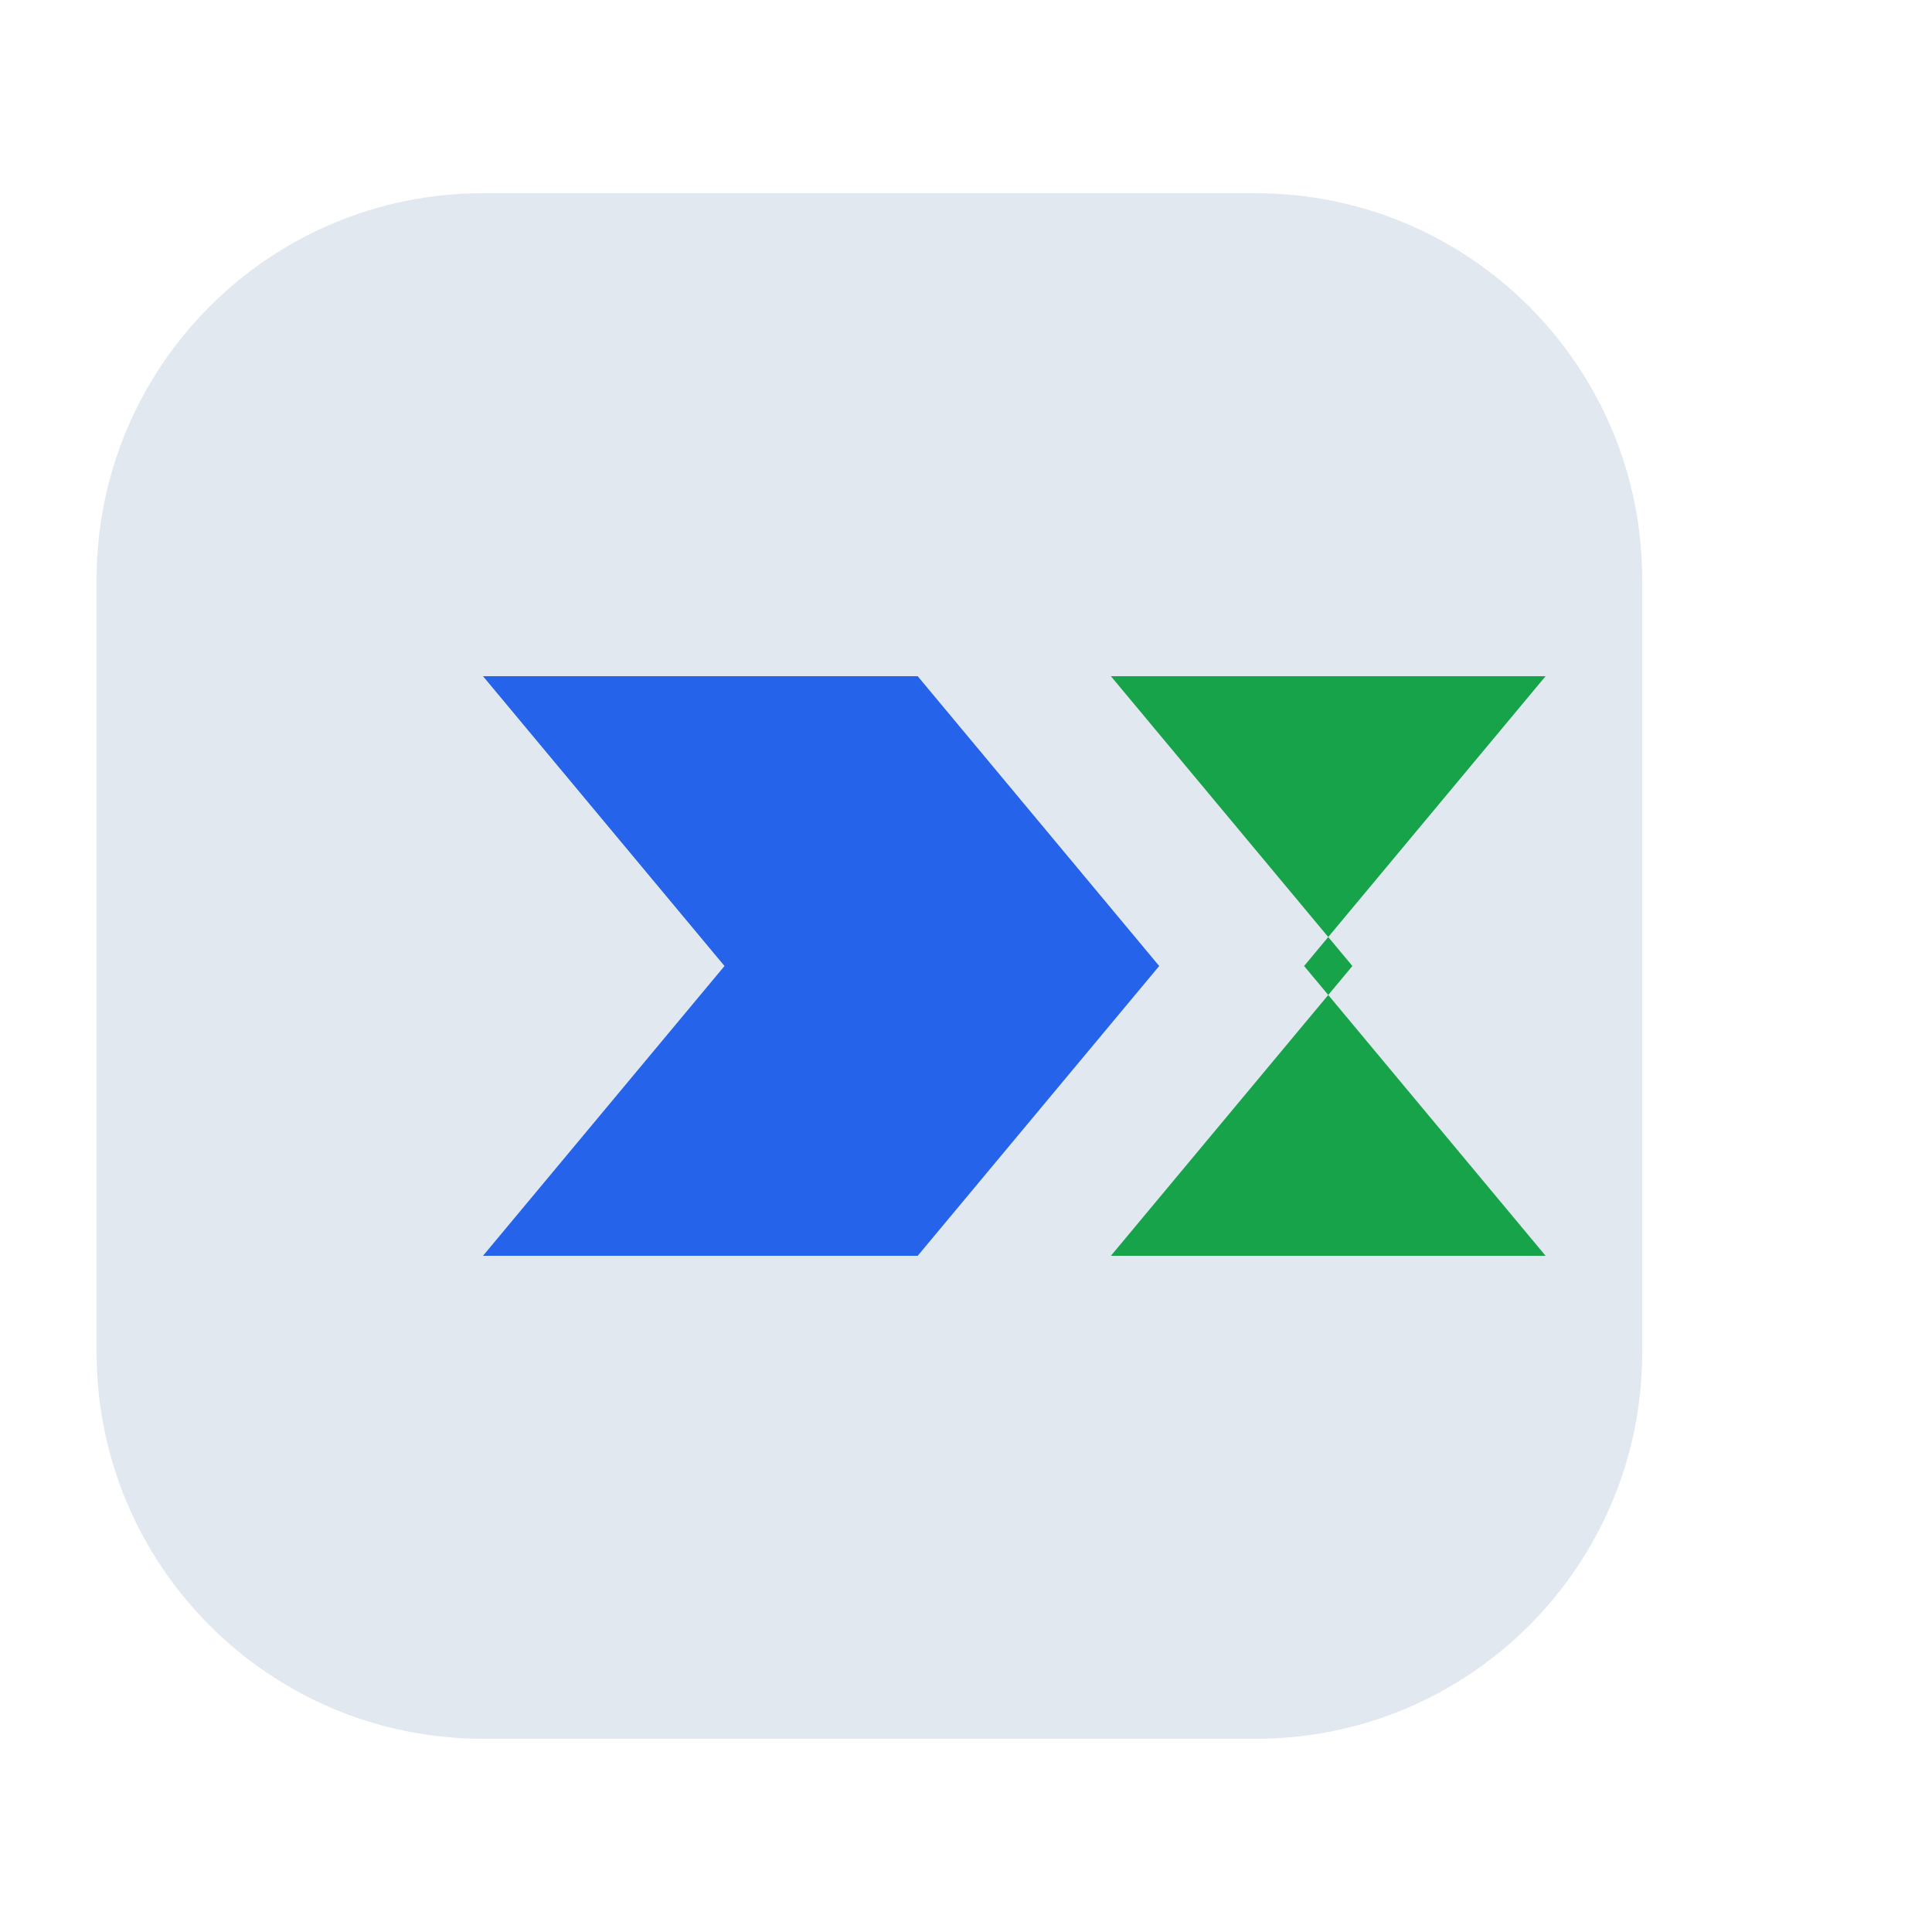
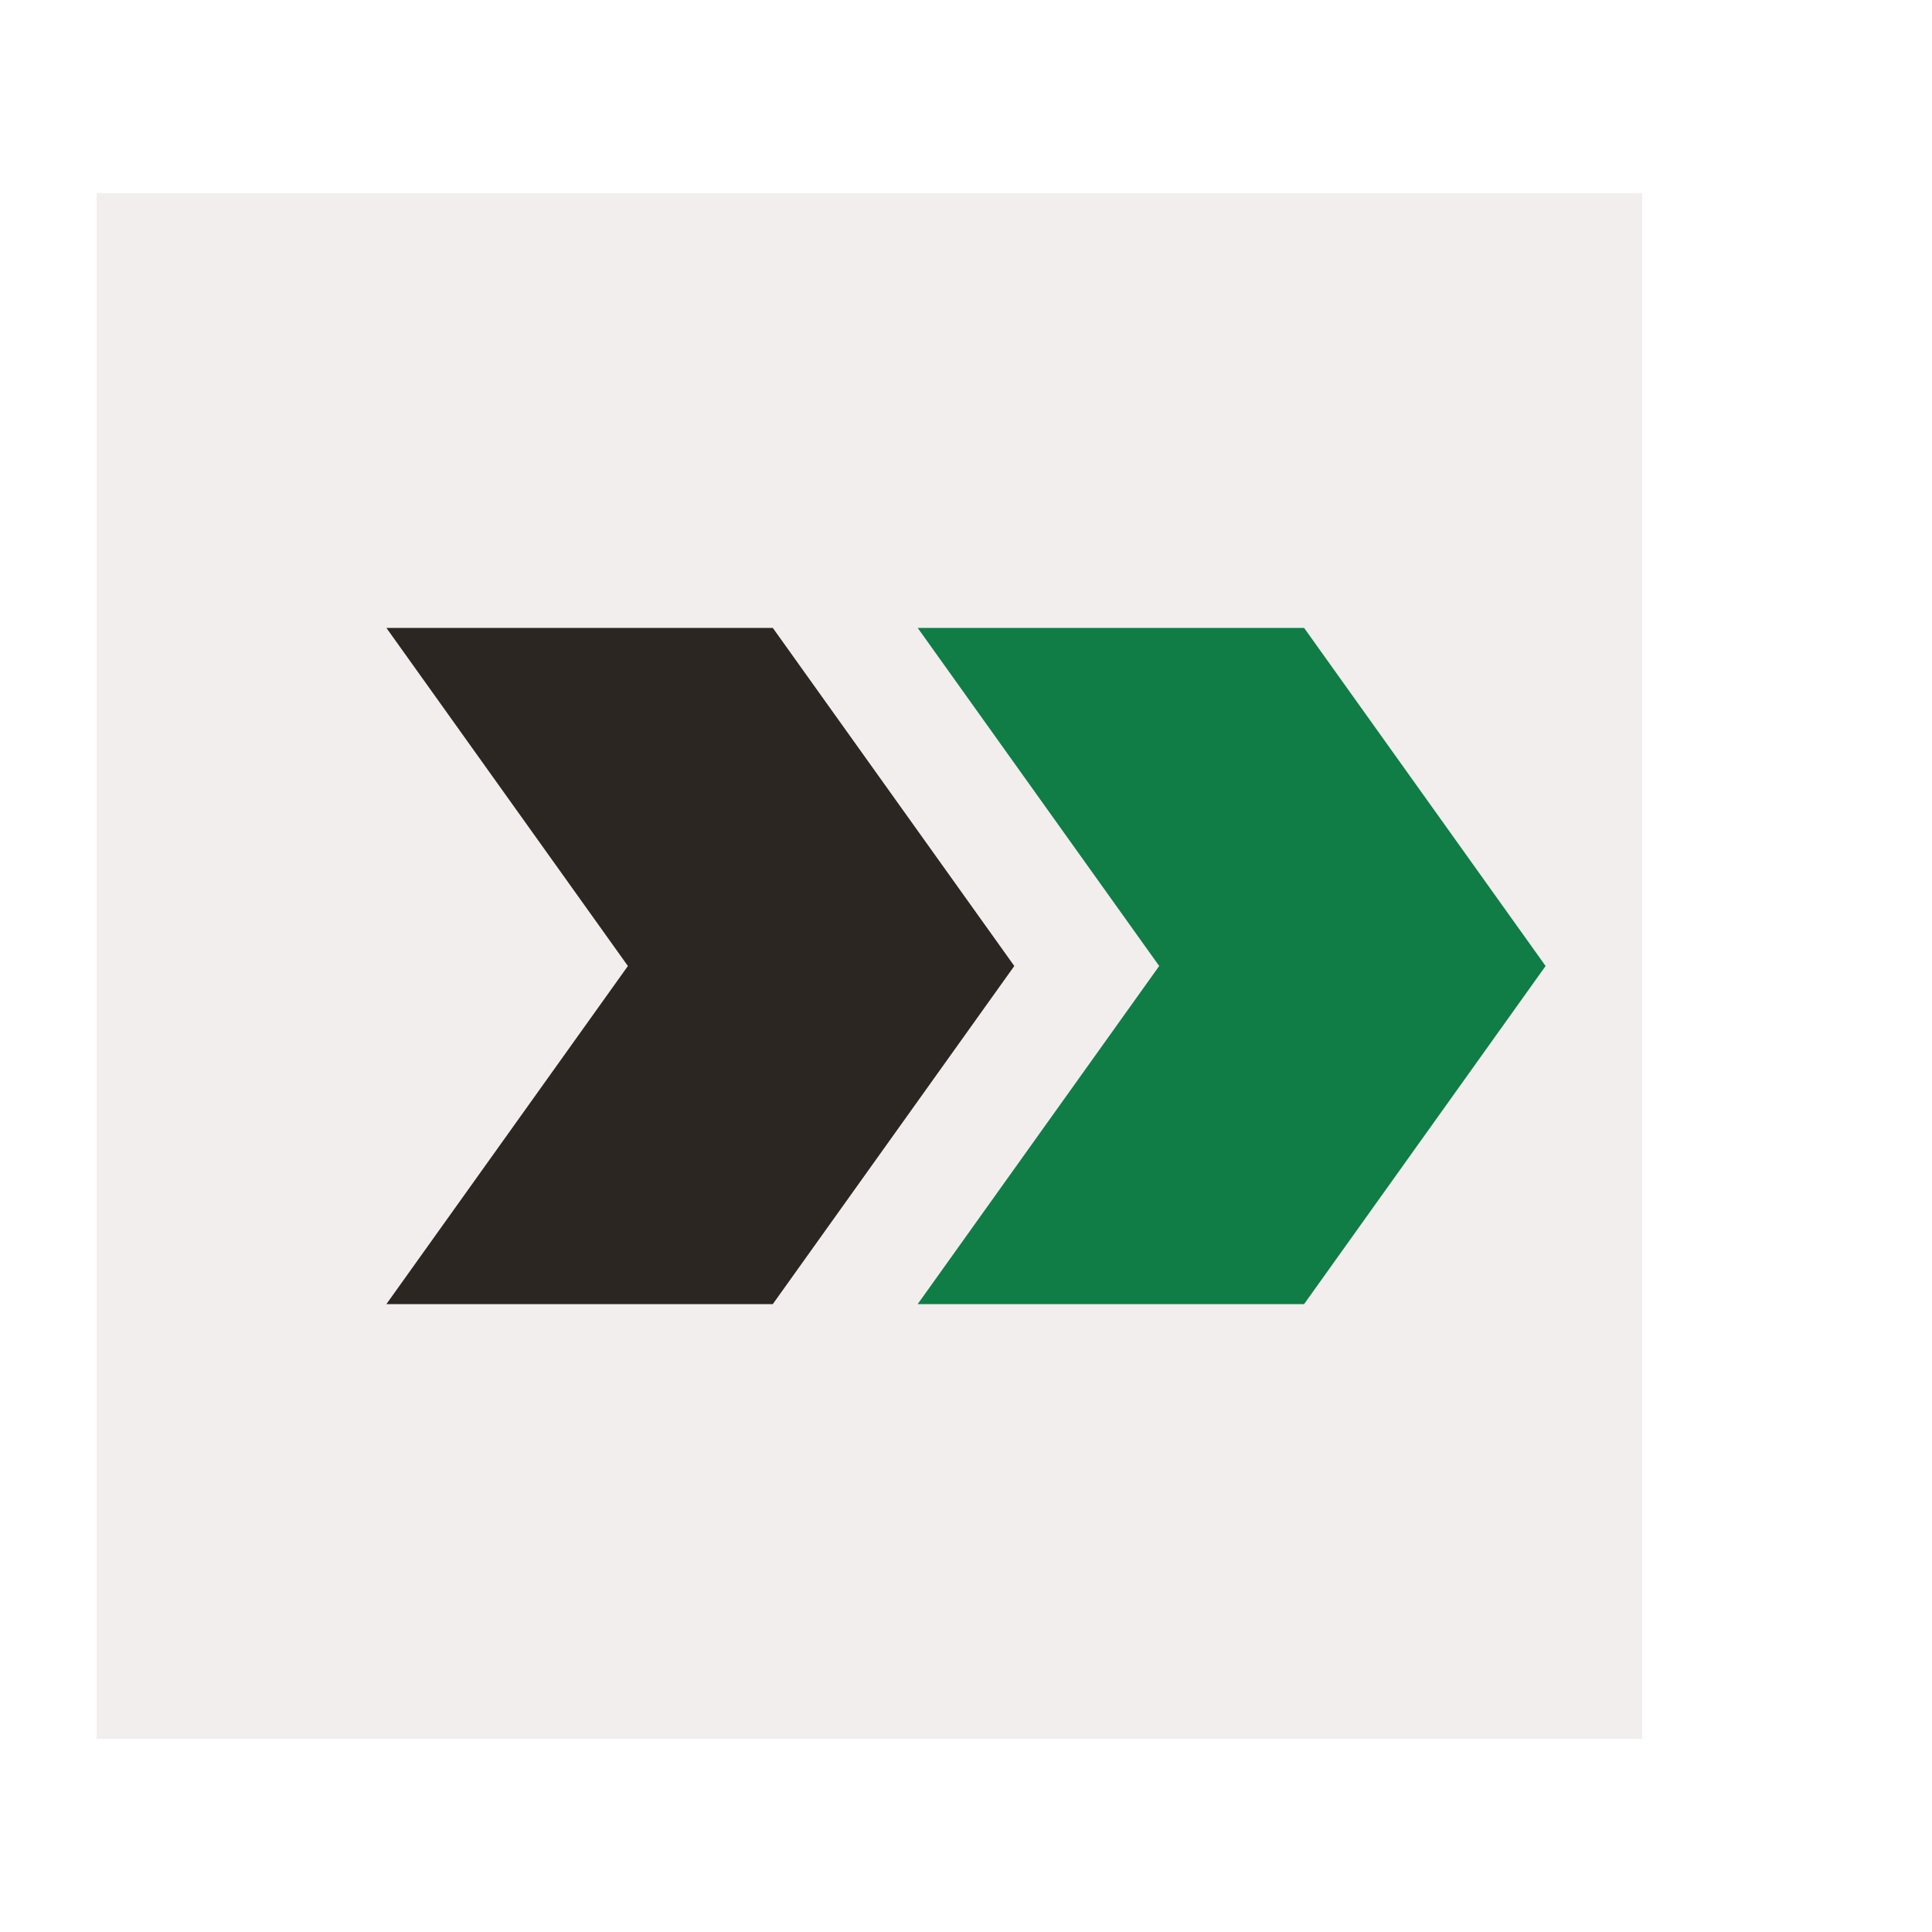
<svg xmlns="http://www.w3.org/2000/svg" viewBox="0 0 40 40" role="img" aria-label="Workflow Skill Router">
-   <rect x="2" y="4" width="32" height="32" rx="8" fill="#e2e8f0" />
-   <path d="M10 14h9l5 6-5 6h-9l5-6-5-6Z" fill="#2563eb" />
-   <path d="M23 14h9l-5 6 5 6h-9l5-6-5-6Z" fill="#16a34a" />
+   <rect x="2" y="4" width="32" height="32" fill="#f1eeed" />
+   <path d="M8 13h8l5 7-5 7H8l5-7-5-7Z" fill="#2b2622" />
+   <path d="M19 13h8l5 7-5 7h-8l5-7-5-7Z" fill="#0f7d45" />
</svg>
